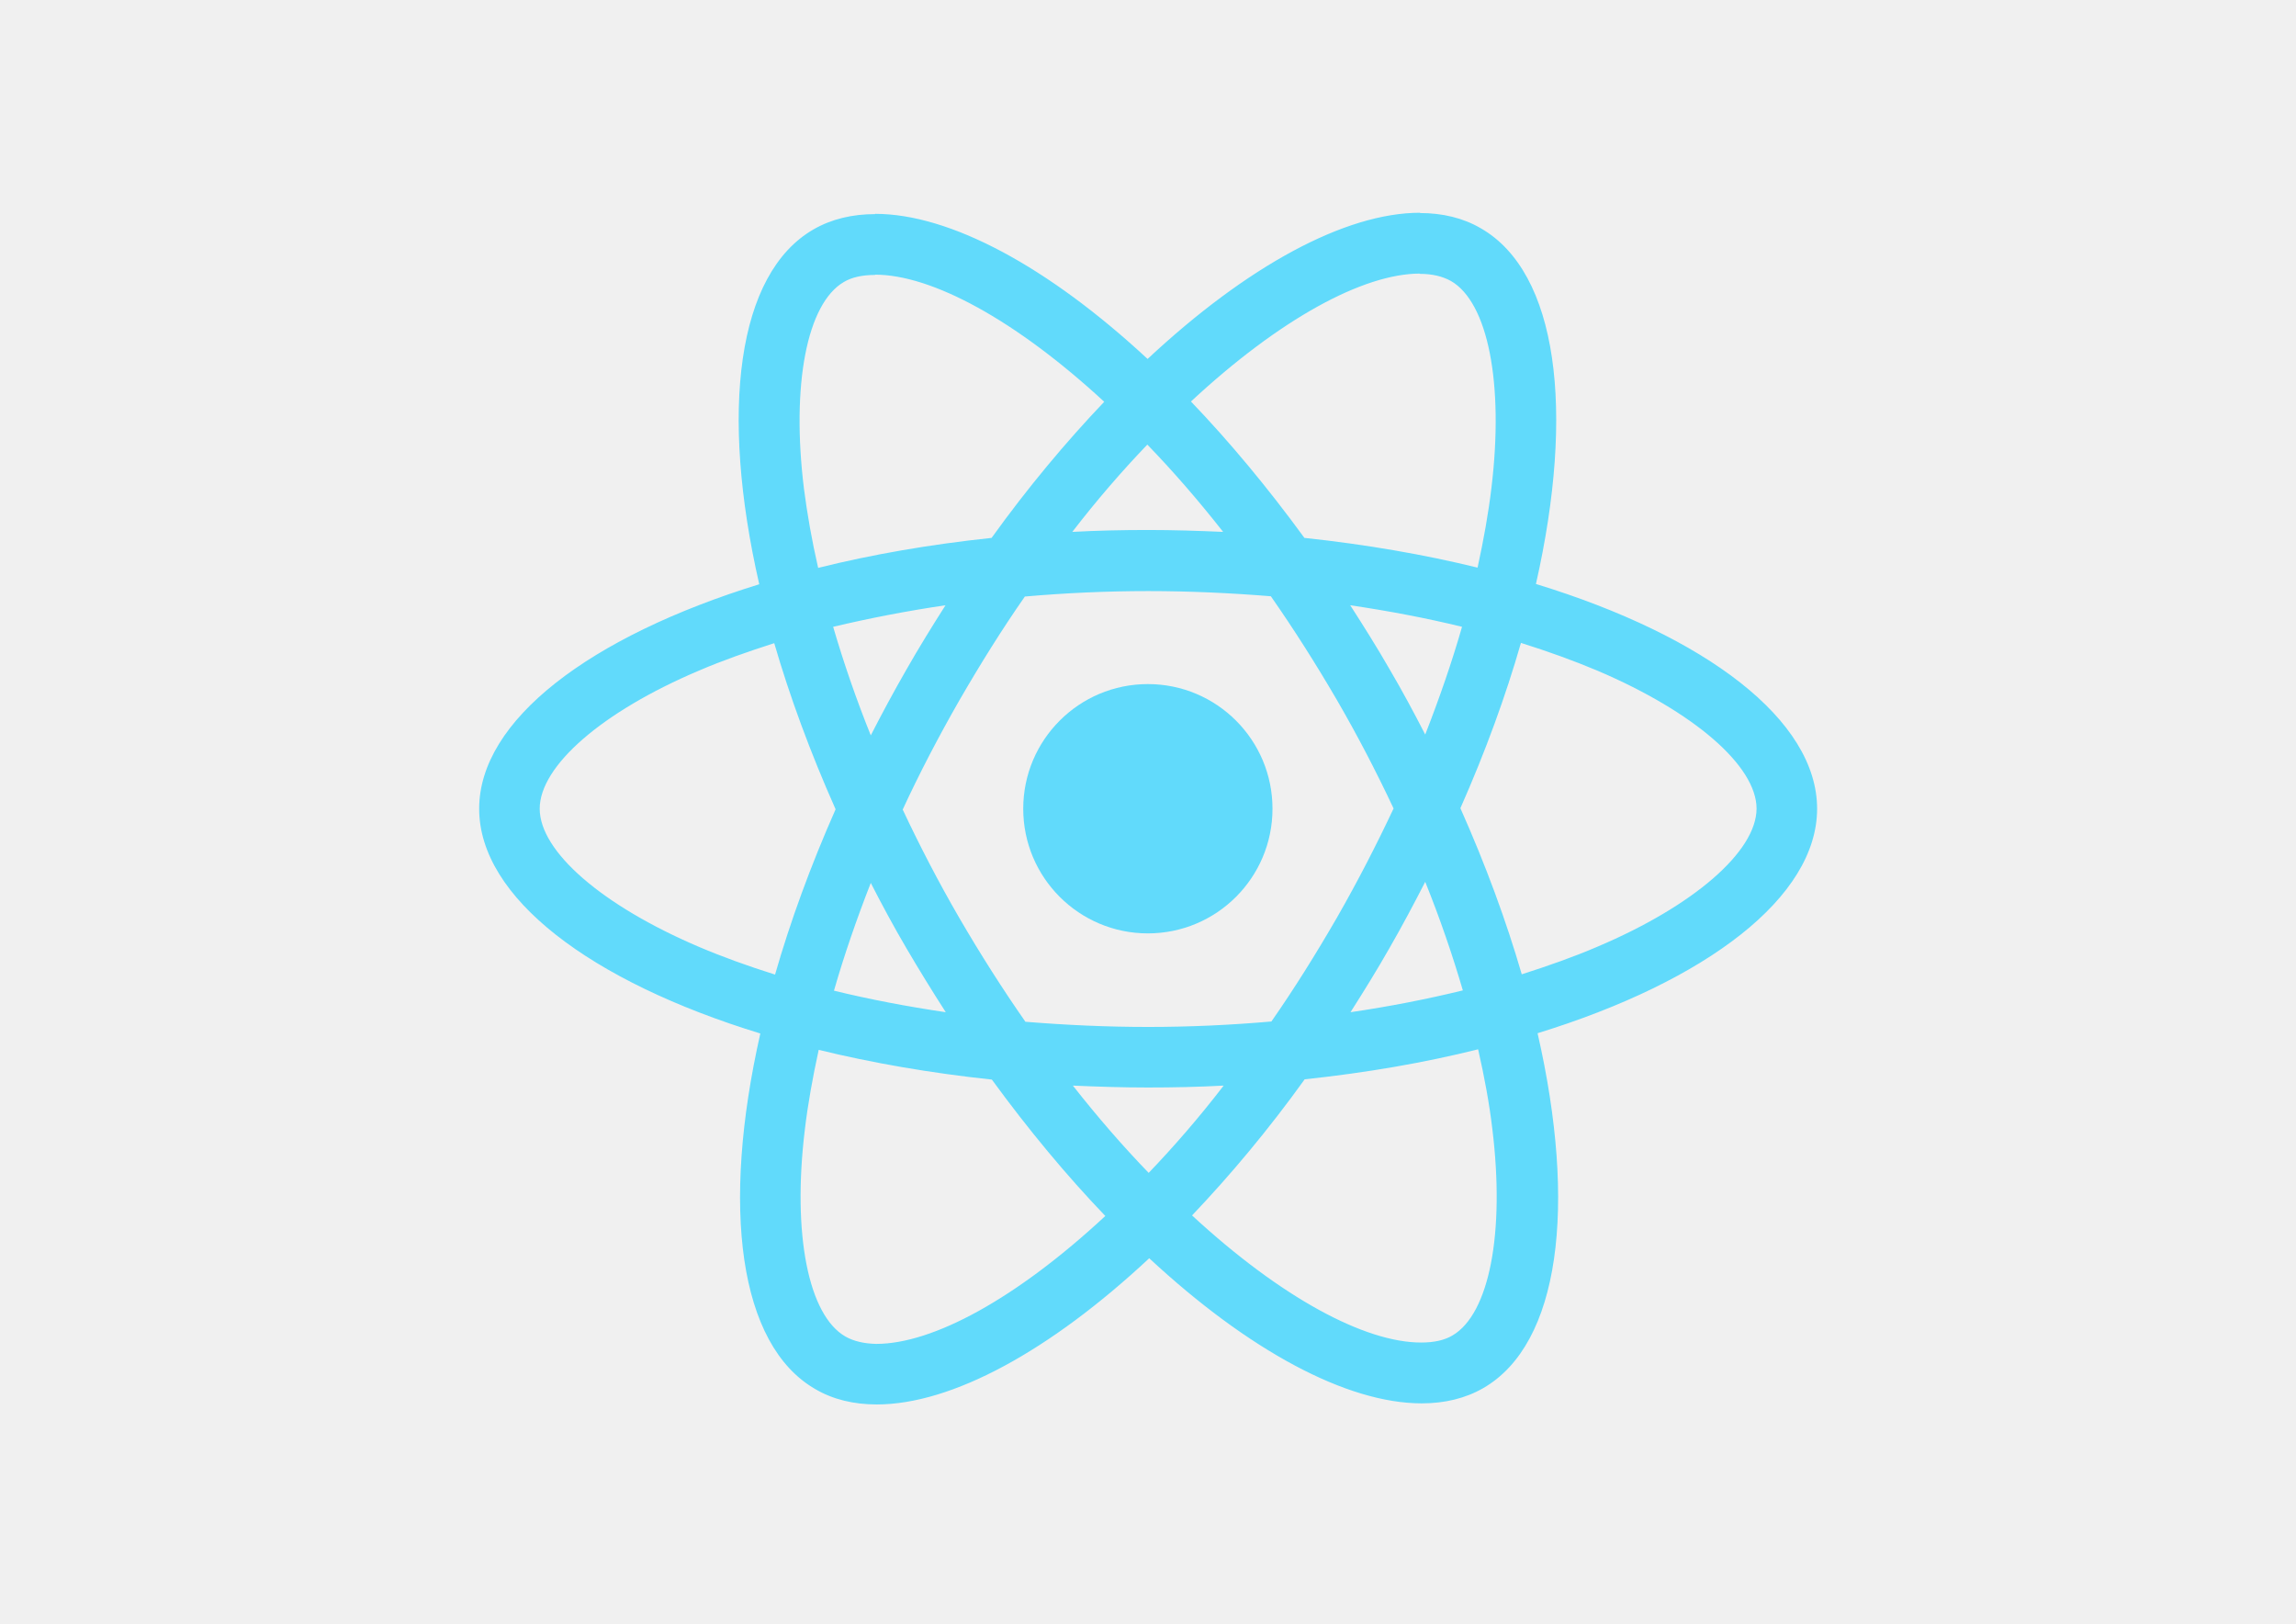
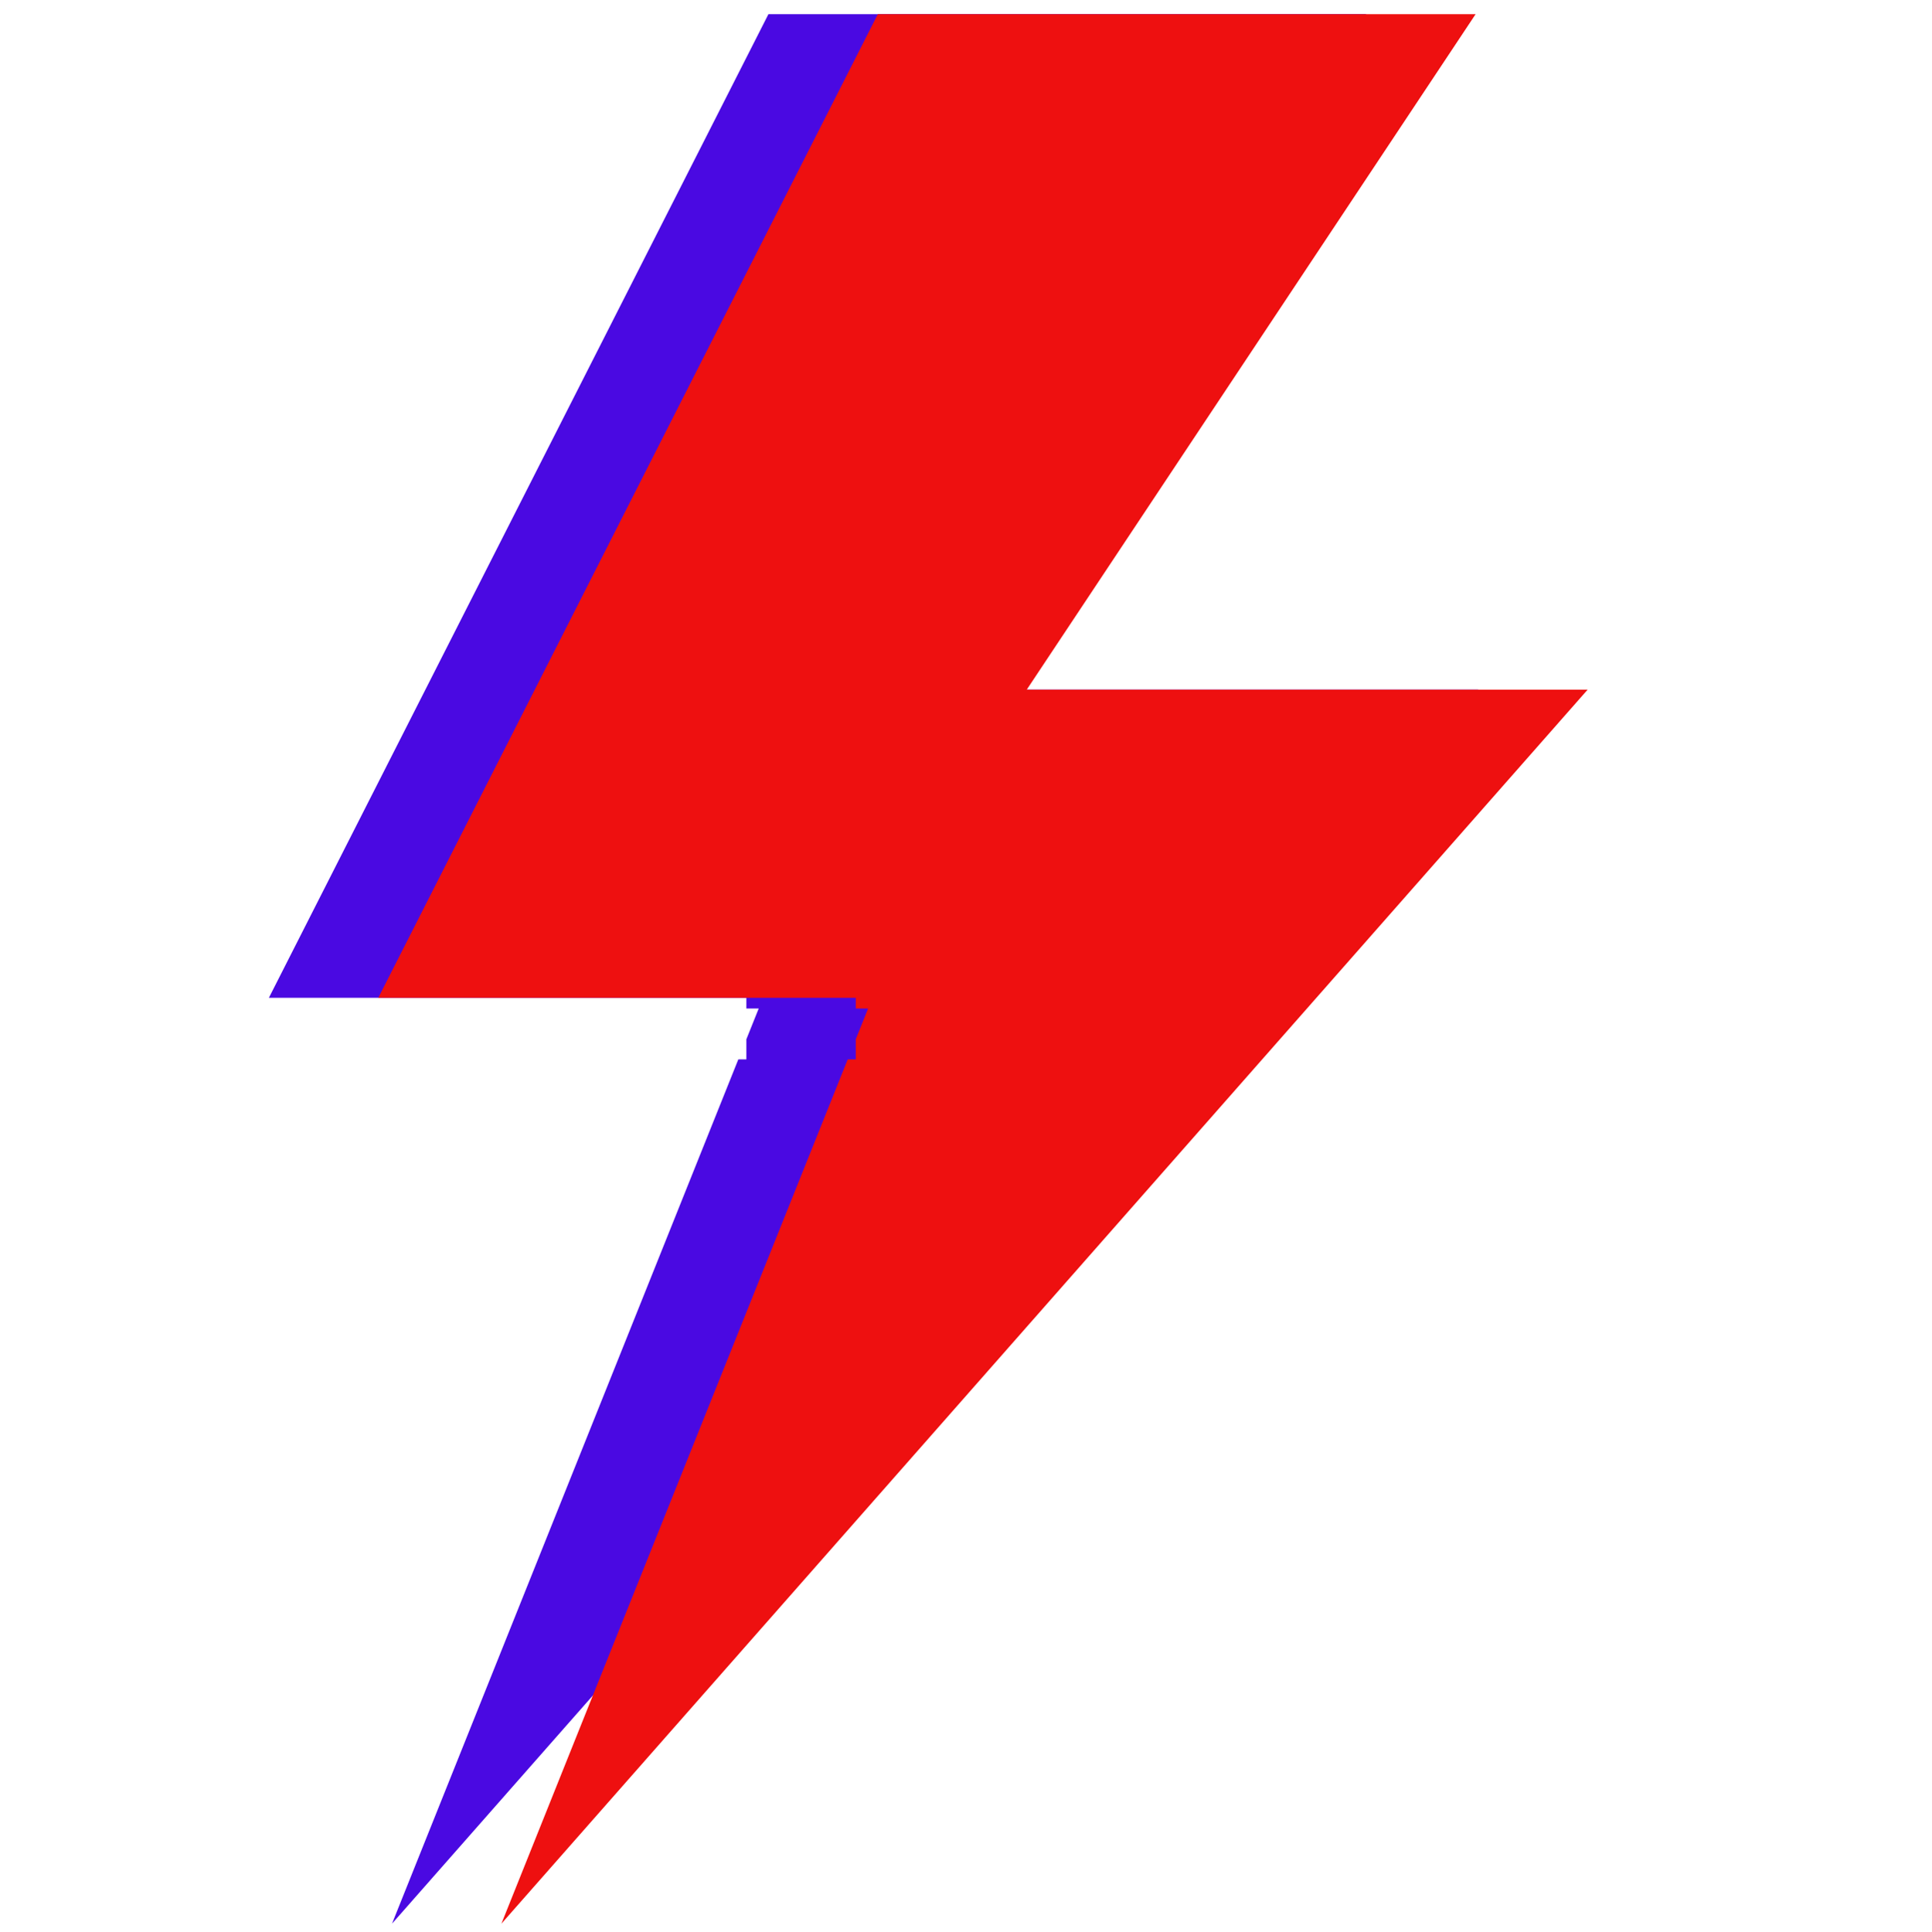
- <svg xmlns="http://www.w3.org/2000/svg" viewBox="0 0 841.9 595.3">
-   <g fill="#61DAFB">
-     <path d="M666.3 296.5c0-32.5-40.7-63.3-103.1-82.4 14.4-63.6 8-114.2-20.2-130.4-6.5-3.8-14.1-5.6-22.4-5.6v22.3c4.6 0 8.3.9 11.4 2.6 13.6 7.8 19.5 37.5 14.9 75.7-1.1 9.4-2.9 19.3-5.1 29.4-19.6-4.8-41-8.5-63.5-10.9-13.5-18.5-27.5-35.3-41.6-50 32.6-30.3 63.2-46.9 84-46.9V78c-27.5 0-63.5 19.6-99.9 53.6-36.4-33.8-72.4-53.2-99.9-53.2v22.3c20.7 0 51.4 16.5 84 46.6-14 14.7-28 31.4-41.3 49.9-22.6 2.4-44 6.1-63.6 11-2.3-10-4-19.7-5.2-29-4.7-38.2 1.1-67.9 14.6-75.8 3-1.8 6.9-2.6 11.5-2.6V78.5c-8.4 0-16 1.8-22.6 5.6-28.1 16.2-34.4 66.7-19.9 130.1-62.2 19.2-102.7 49.9-102.7 82.3 0 32.5 40.7 63.3 103.1 82.4-14.4 63.6-8 114.2 20.2 130.4 6.5 3.8 14.1 5.6 22.5 5.6 27.5 0 63.5-19.6 99.9-53.6 36.4 33.8 72.4 53.2 99.9 53.2 8.4 0 16-1.8 22.6-5.6 28.1-16.2 34.4-66.7 19.9-130.1 62-19.1 102.5-49.9 102.5-82.3zm-130.2-66.7c-3.7 12.9-8.3 26.2-13.5 39.5-4.1-8-8.4-16-13.1-24-4.6-8-9.5-15.8-14.4-23.4 14.2 2.1 27.9 4.7 41 7.9zm-45.8 106.5c-7.8 13.5-15.8 26.3-24.1 38.2-14.9 1.3-30 2-45.2 2-15.1 0-30.2-.7-45-1.9-8.3-11.9-16.4-24.6-24.2-38-7.6-13.1-14.5-26.4-20.8-39.8 6.2-13.4 13.2-26.8 20.7-39.9 7.8-13.5 15.8-26.3 24.1-38.2 14.9-1.3 30-2 45.2-2 15.1 0 30.2.7 45 1.9 8.3 11.9 16.4 24.6 24.2 38 7.6 13.1 14.5 26.4 20.8 39.8-6.3 13.4-13.2 26.8-20.7 39.9zm32.3-13c5.4 13.4 10 26.8 13.8 39.8-13.1 3.2-26.9 5.9-41.2 8 4.9-7.7 9.8-15.6 14.4-23.7 4.6-8 8.9-16.1 13-24.1zM421.2 430c-9.3-9.6-18.6-20.3-27.8-32 9 .4 18.2.7 27.5.7 9.4 0 18.7-.2 27.8-.7-9 11.7-18.3 22.4-27.5 32zm-74.4-58.9c-14.2-2.1-27.9-4.7-41-7.9 3.7-12.9 8.3-26.2 13.5-39.5 4.1 8 8.4 16 13.1 24 4.7 8 9.5 15.8 14.4 23.4zM420.7 163c9.3 9.6 18.6 20.3 27.8 32-9-.4-18.2-.7-27.5-.7-9.4 0-18.7.2-27.8.7 9-11.7 18.3-22.4 27.5-32zm-74 58.9c-4.9 7.7-9.8 15.6-14.4 23.7-4.6 8-8.9 16-13 24-5.4-13.4-10-26.8-13.8-39.8 13.1-3.1 26.9-5.8 41.2-7.9zm-90.5 125.2c-35.4-15.1-58.3-34.9-58.3-50.6 0-15.7 22.9-35.6 58.3-50.6 8.6-3.7 18-7 27.7-10.1 5.7 19.6 13.2 40 22.5 60.9-9.2 20.8-16.6 41.1-22.2 60.6-9.9-3.1-19.3-6.5-28-10.2zM310 490c-13.6-7.8-19.5-37.5-14.9-75.7 1.1-9.4 2.9-19.3 5.1-29.4 19.6 4.8 41 8.5 63.5 10.9 13.5 18.5 27.5 35.3 41.6 50-32.6 30.3-63.2 46.9-84 46.9-4.5-.1-8.3-1-11.3-2.7zm237.2-76.2c4.7 38.2-1.1 67.9-14.6 75.8-3 1.8-6.9 2.6-11.5 2.6-20.7 0-51.4-16.5-84-46.6 14-14.7 28-31.4 41.3-49.9 22.6-2.4 44-6.1 63.6-11 2.3 10.1 4.1 19.8 5.2 29.1zm38.5-66.7c-8.6 3.7-18 7-27.7 10.1-5.7-19.6-13.2-40-22.5-60.9 9.2-20.8 16.6-41.1 22.2-60.6 9.9 3.1 19.3 6.5 28.1 10.2 35.4 15.1 58.3 34.9 58.3 50.6-.1 15.7-23 35.6-58.4 50.6zM320.8 78.4z" />
-     <circle cx="420.9" cy="296.5" r="45.7" />
-     <path d="M520.5 78.1z" />
+ <svg xmlns="http://www.w3.org/2000/svg" width="580" height="580">
+   <g>
+     <rect fill="#fff" id="canvas_background" height="582" width="582" y="-1" x="-1" />
+     <g display="none" overflow="visible" y="0" x="0" height="100%" width="100%" id="canvasGrid">
+       <rect fill="url(#gridpattern)" stroke-width="0" y="0" x="0" height="100%" width="100%" />
+     </g>
+   </g>
+   <g>
+     <g id="svg_7">
+       <g transform="matrix(18.49925,0,0,18.49925,0,0) " id="svg_5">
+         <polygon stroke="null" id="svg_6" fill-rule=" evenodd" fill="#4a09e2" class="active-path" points="12.117,17.199 11.986,17.199 6.364,31.23 23.999,11.196 14.893,11.196 22.18,0.23 12.475,0.23 4.365,16.199 12.117,16.199 12.117,16.373 12.317,16.373 12.117,16.872 " />
+         <polygon stroke="null" id="svg_14" fill-rule=" evenodd" fill="#EE1010" class="active-path" points="13.893,17.199 13.762,17.199 8.14,31.23 25.775,11.196 16.669,11.196 23.956,0.23 14.251,0.23 6.141,16.199 13.893,16.199 13.893,16.373 14.093,16.373 13.893,16.872 " />
+       </g>
+     </g>
  </g>
</svg>
